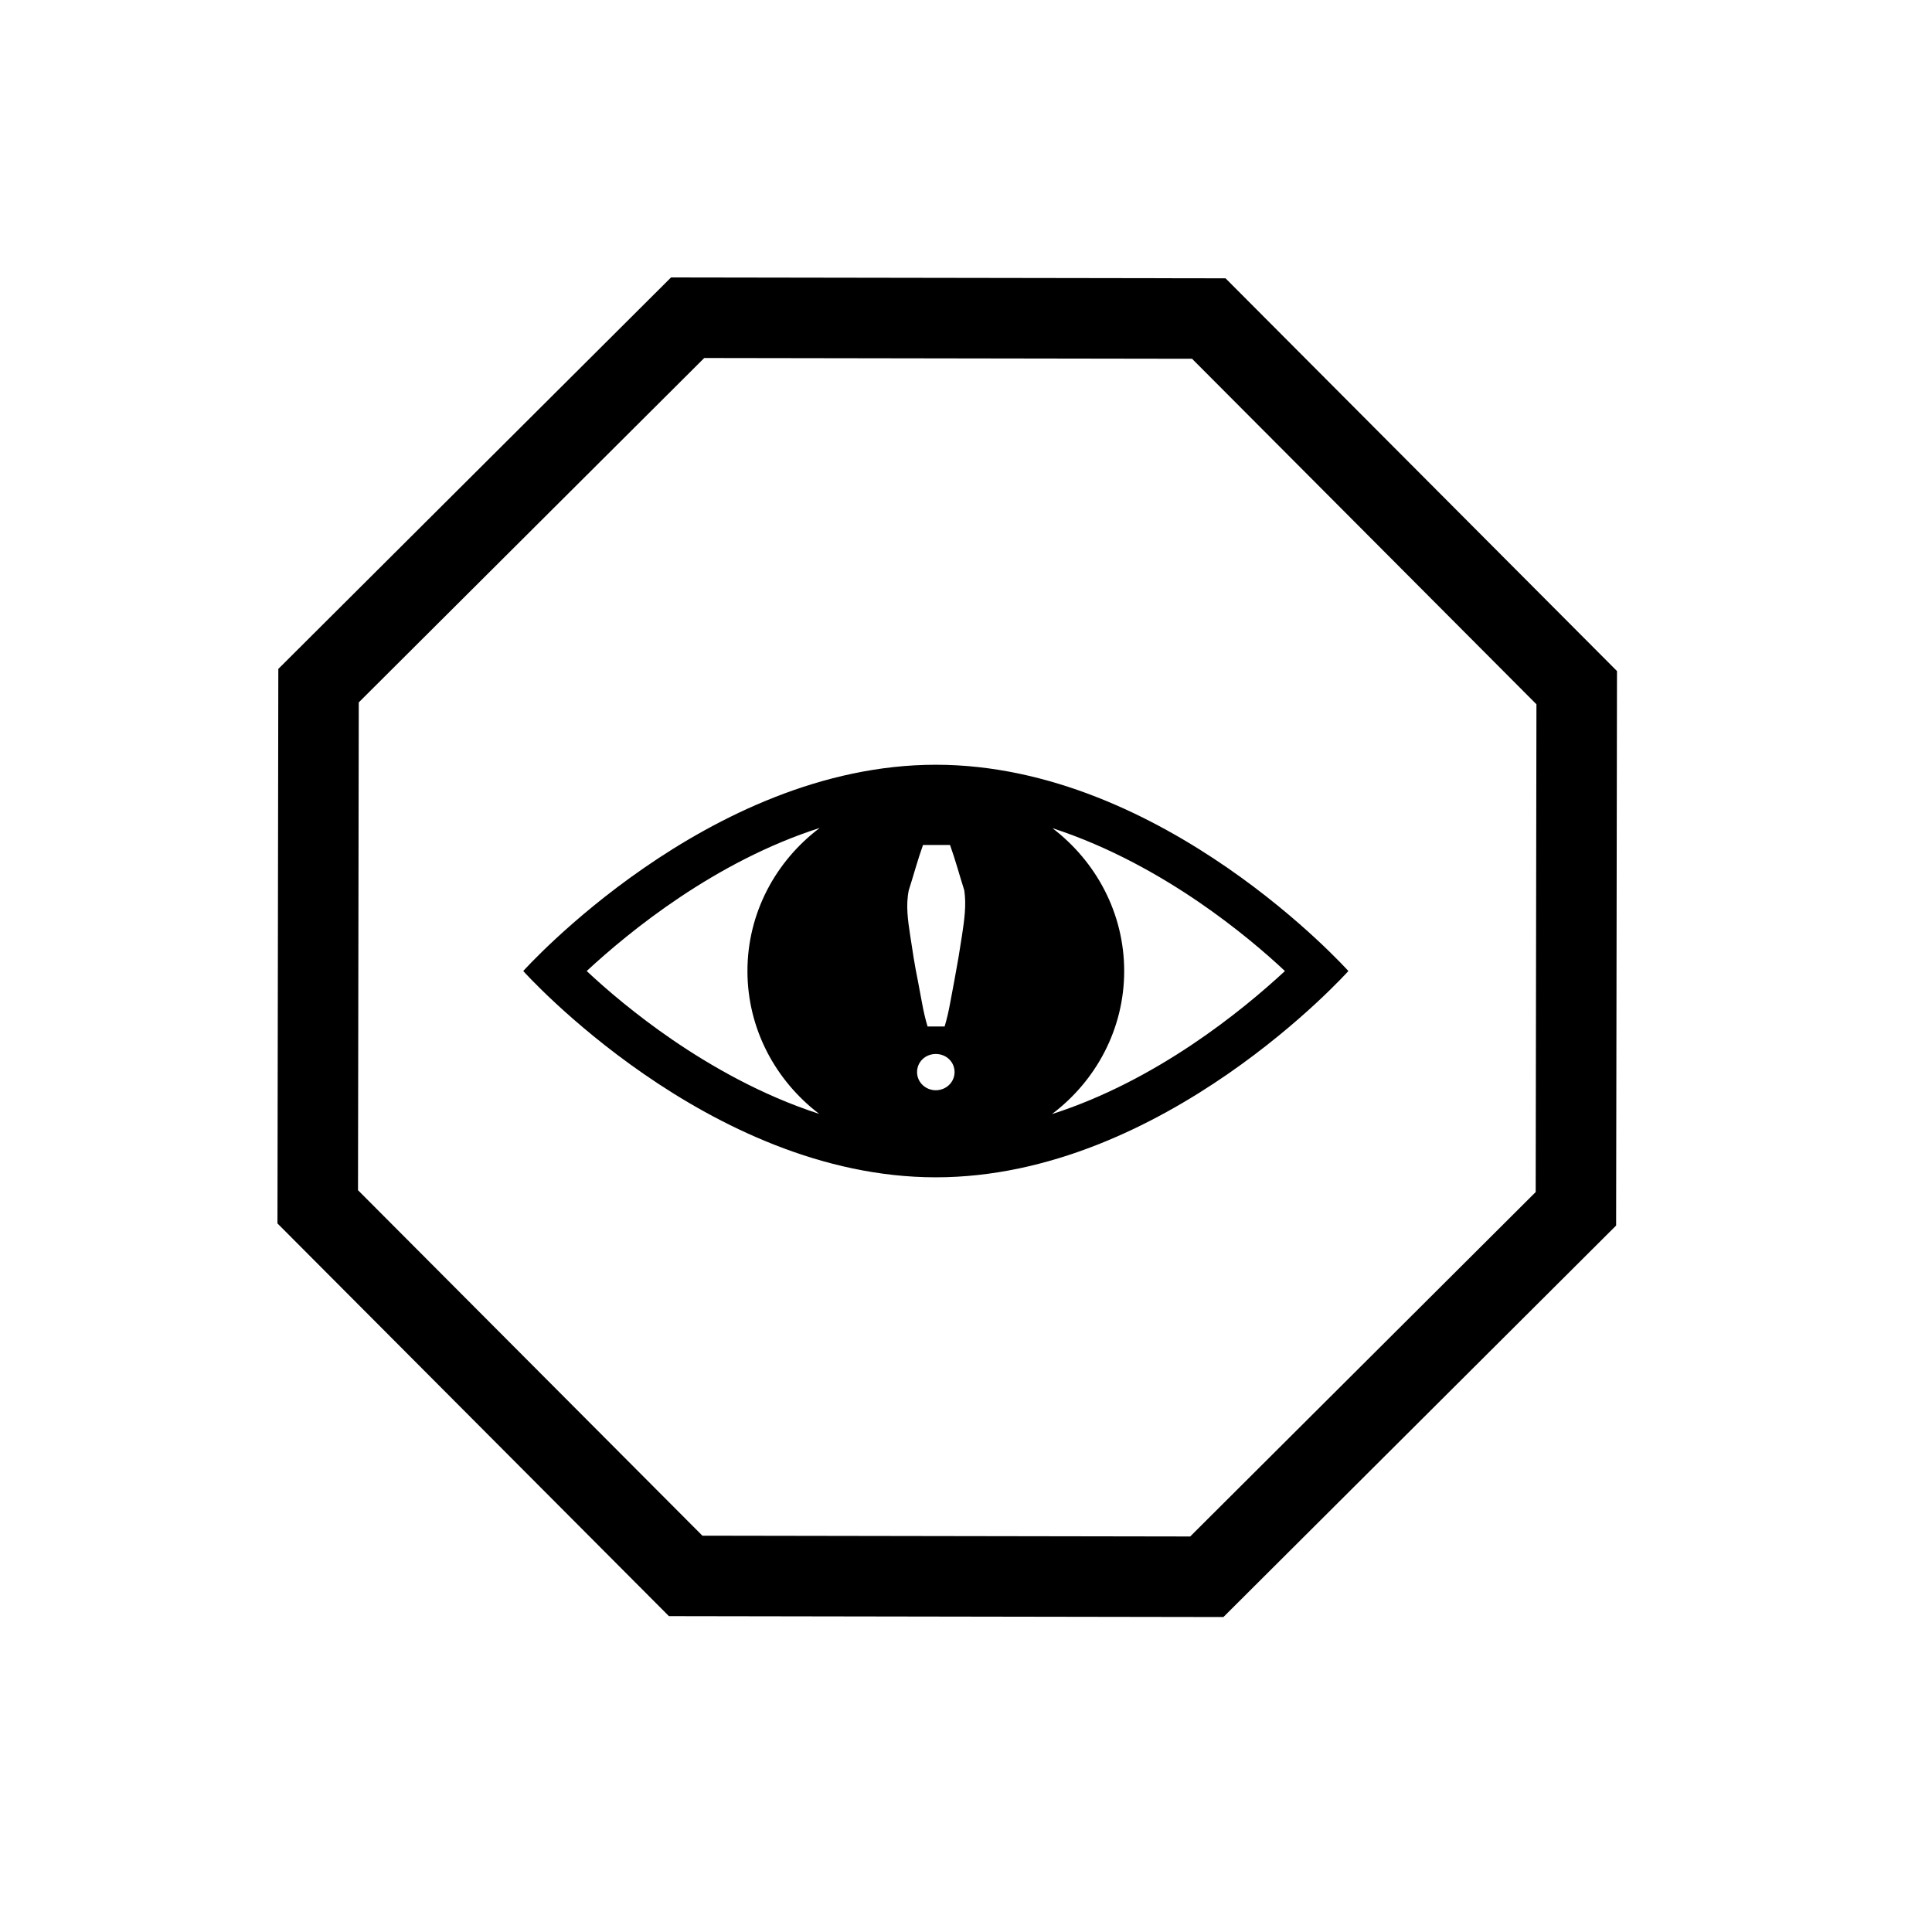
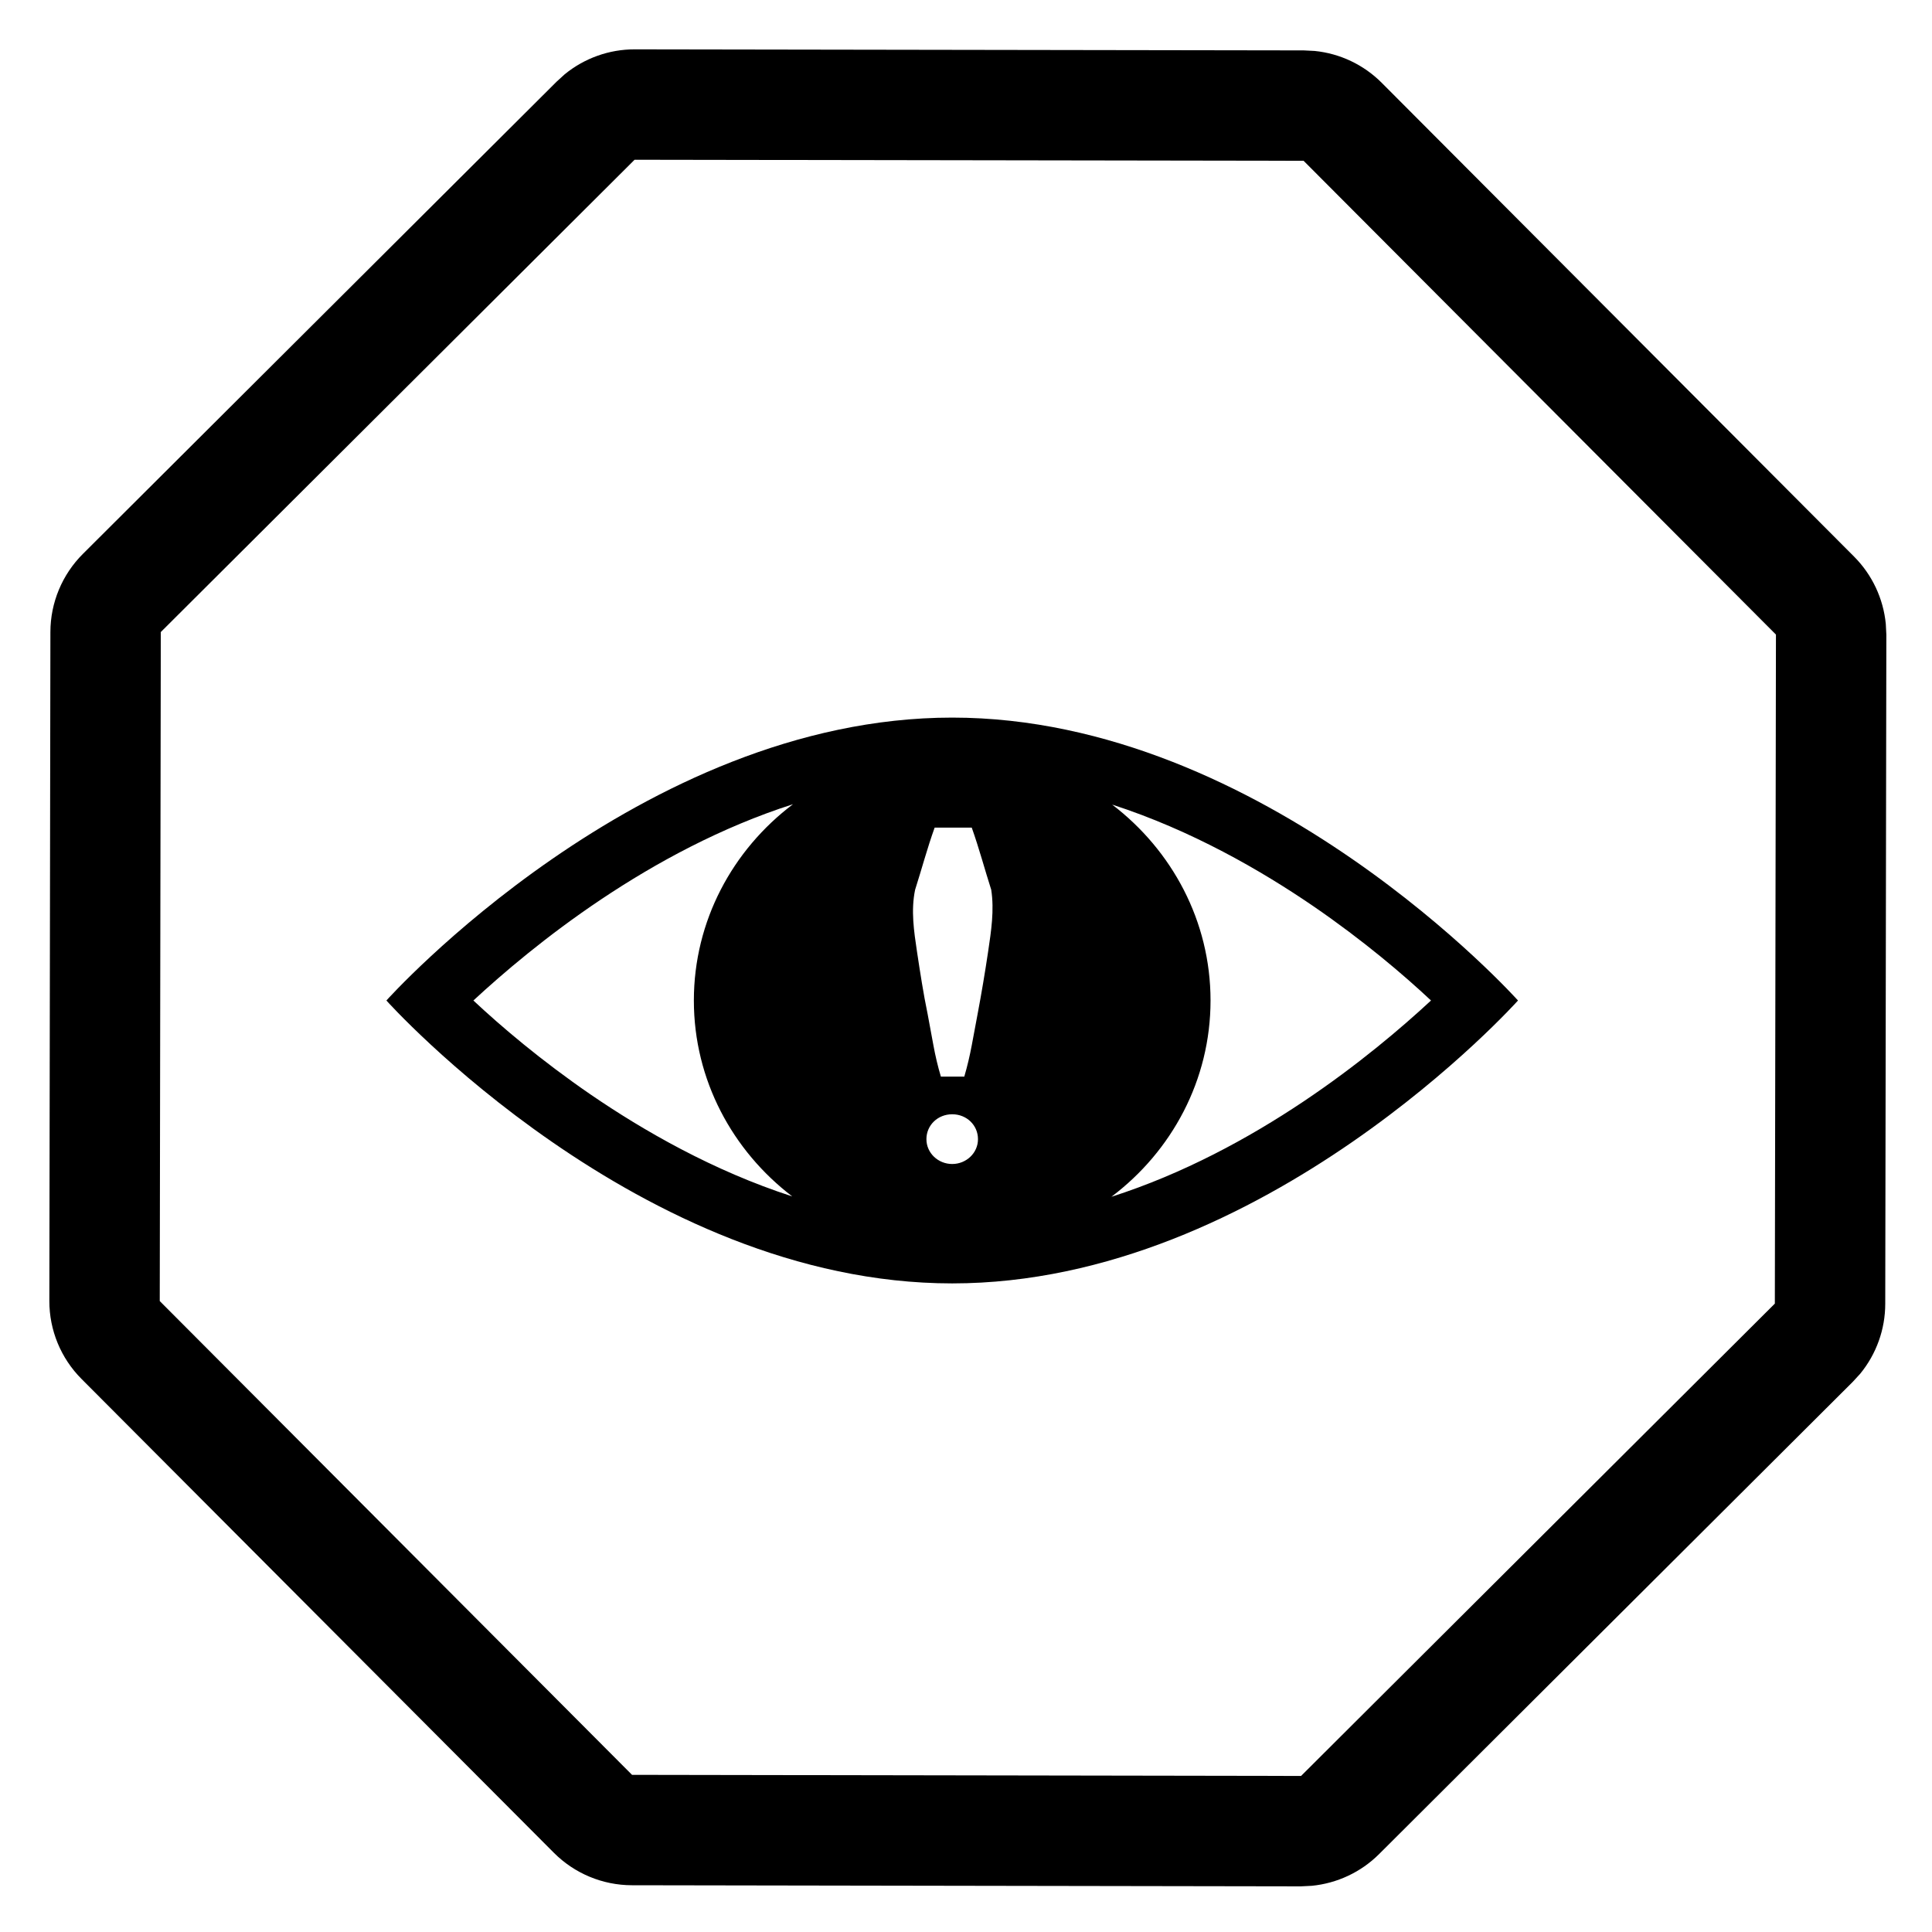
- <svg xmlns="http://www.w3.org/2000/svg" width="48" height="48" viewBox="0 0 48 48" fill="none">
-   <path d="M23.25 19C17.588 19 13 24.125 13 24.125C13 24.125 17.588 29.25 23.25 29.25C28.912 29.25 33.5 24.125 33.5 24.125C33.5 24.125 28.912 19 23.25 19ZM20.352 27.674C18.917 27.21 17.651 26.479 16.704 25.831C15.799 25.21 15.071 24.589 14.576 24.125C15.637 23.142 17.765 21.402 20.366 20.57C19.27 21.395 18.57 22.685 18.57 24.125C18.57 25.565 19.27 26.848 20.352 27.674ZM23.25 27.087C22.996 27.087 22.784 26.889 22.784 26.636C22.784 26.384 22.988 26.186 23.25 26.186C23.512 26.186 23.716 26.384 23.716 26.636C23.716 26.889 23.504 27.087 23.25 27.087ZM23.9 23.245C23.844 23.62 23.78 23.995 23.709 24.371L23.603 24.937C23.568 25.128 23.526 25.312 23.469 25.503H23.045C22.988 25.312 22.946 25.128 22.911 24.937L22.805 24.371C22.727 23.995 22.67 23.62 22.614 23.245C22.557 22.869 22.501 22.494 22.578 22.119C22.699 21.743 22.797 21.368 22.932 20.993H23.603C23.738 21.368 23.837 21.743 23.957 22.119C24.013 22.487 23.957 22.863 23.9 23.245ZM26.134 27.68C27.23 26.855 27.93 25.565 27.93 24.125C27.93 22.685 27.23 21.402 26.148 20.576C27.583 21.041 28.849 21.771 29.796 22.419C30.701 23.04 31.429 23.661 31.924 24.125C30.863 25.108 28.735 26.848 26.134 27.68Z" fill="black" />
-   <path d="M7.894 29.983L7.914 17.035L17.084 7.894L30.032 7.914L39.173 17.085L39.153 30.032L29.983 39.174L17.035 39.153L7.894 29.983Z" stroke="black" stroke-width="2" />
+ <svg xmlns="http://www.w3.org/2000/svg" width="35" height="35" viewBox="0 0 35 35" fill="none">
+   <path d="M23.619 0.913L23.817 0.923C24.275 0.969 24.706 1.173 25.033 1.502L33.59 10.085C33.917 10.414 34.118 10.844 34.163 11.302L34.173 11.499L34.153 23.619C34.153 24.083 33.991 24.531 33.699 24.887L33.565 25.033L24.982 33.59C24.654 33.917 24.222 34.118 23.765 34.163L23.567 34.173L11.447 34.153C10.917 34.152 10.409 33.941 10.034 33.565L1.478 24.982C1.103 24.607 0.893 24.098 0.894 23.567L0.913 11.448C0.914 10.918 1.126 10.409 1.502 10.034L10.085 1.478L10.231 1.345C10.588 1.054 11.035 0.893 11.499 0.894L23.619 0.913ZM2.913 11.45L2.894 23.57L11.45 32.153L23.57 32.173L32.153 23.616L32.173 11.496L23.616 2.913L11.496 2.894L2.913 11.45ZM17.25 13C22.91 13 27.497 18.122 27.5 18.125C27.499 18.126 22.912 23.25 17.25 23.25C11.588 23.25 7 18.125 7 18.125C7 18.125 11.588 13 17.25 13ZM20.148 14.576C21.23 15.402 21.93 16.685 21.93 18.125C21.93 19.565 21.23 20.855 20.134 21.681C22.735 20.848 24.864 19.108 25.924 18.125C25.429 17.661 24.701 17.04 23.796 16.419C22.849 15.771 21.583 15.04 20.148 14.576ZM14.366 14.569C11.765 15.402 9.637 17.142 8.576 18.125C9.071 18.589 9.799 19.21 10.704 19.831C11.651 20.479 12.917 21.21 14.352 21.674C13.27 20.848 12.57 19.565 12.57 18.125C12.57 16.685 13.271 15.395 14.366 14.569ZM17.25 20.186C16.988 20.186 16.783 20.384 16.783 20.637C16.783 20.889 16.996 21.087 17.25 21.087C17.504 21.087 17.717 20.889 17.717 20.637C17.717 20.384 17.512 20.186 17.25 20.186ZM16.932 14.993C16.797 15.368 16.698 15.744 16.578 16.119C16.5 16.494 16.557 16.87 16.613 17.245C16.67 17.62 16.727 17.996 16.805 18.371L16.91 18.938C16.945 19.128 16.988 19.313 17.045 19.504H17.469C17.525 19.313 17.568 19.128 17.604 18.938L17.71 18.371C17.781 17.996 17.844 17.62 17.9 17.245C17.957 16.863 18.014 16.488 17.957 16.119C17.837 15.744 17.738 15.368 17.604 14.993H16.932Z" fill="black" />
</svg>
